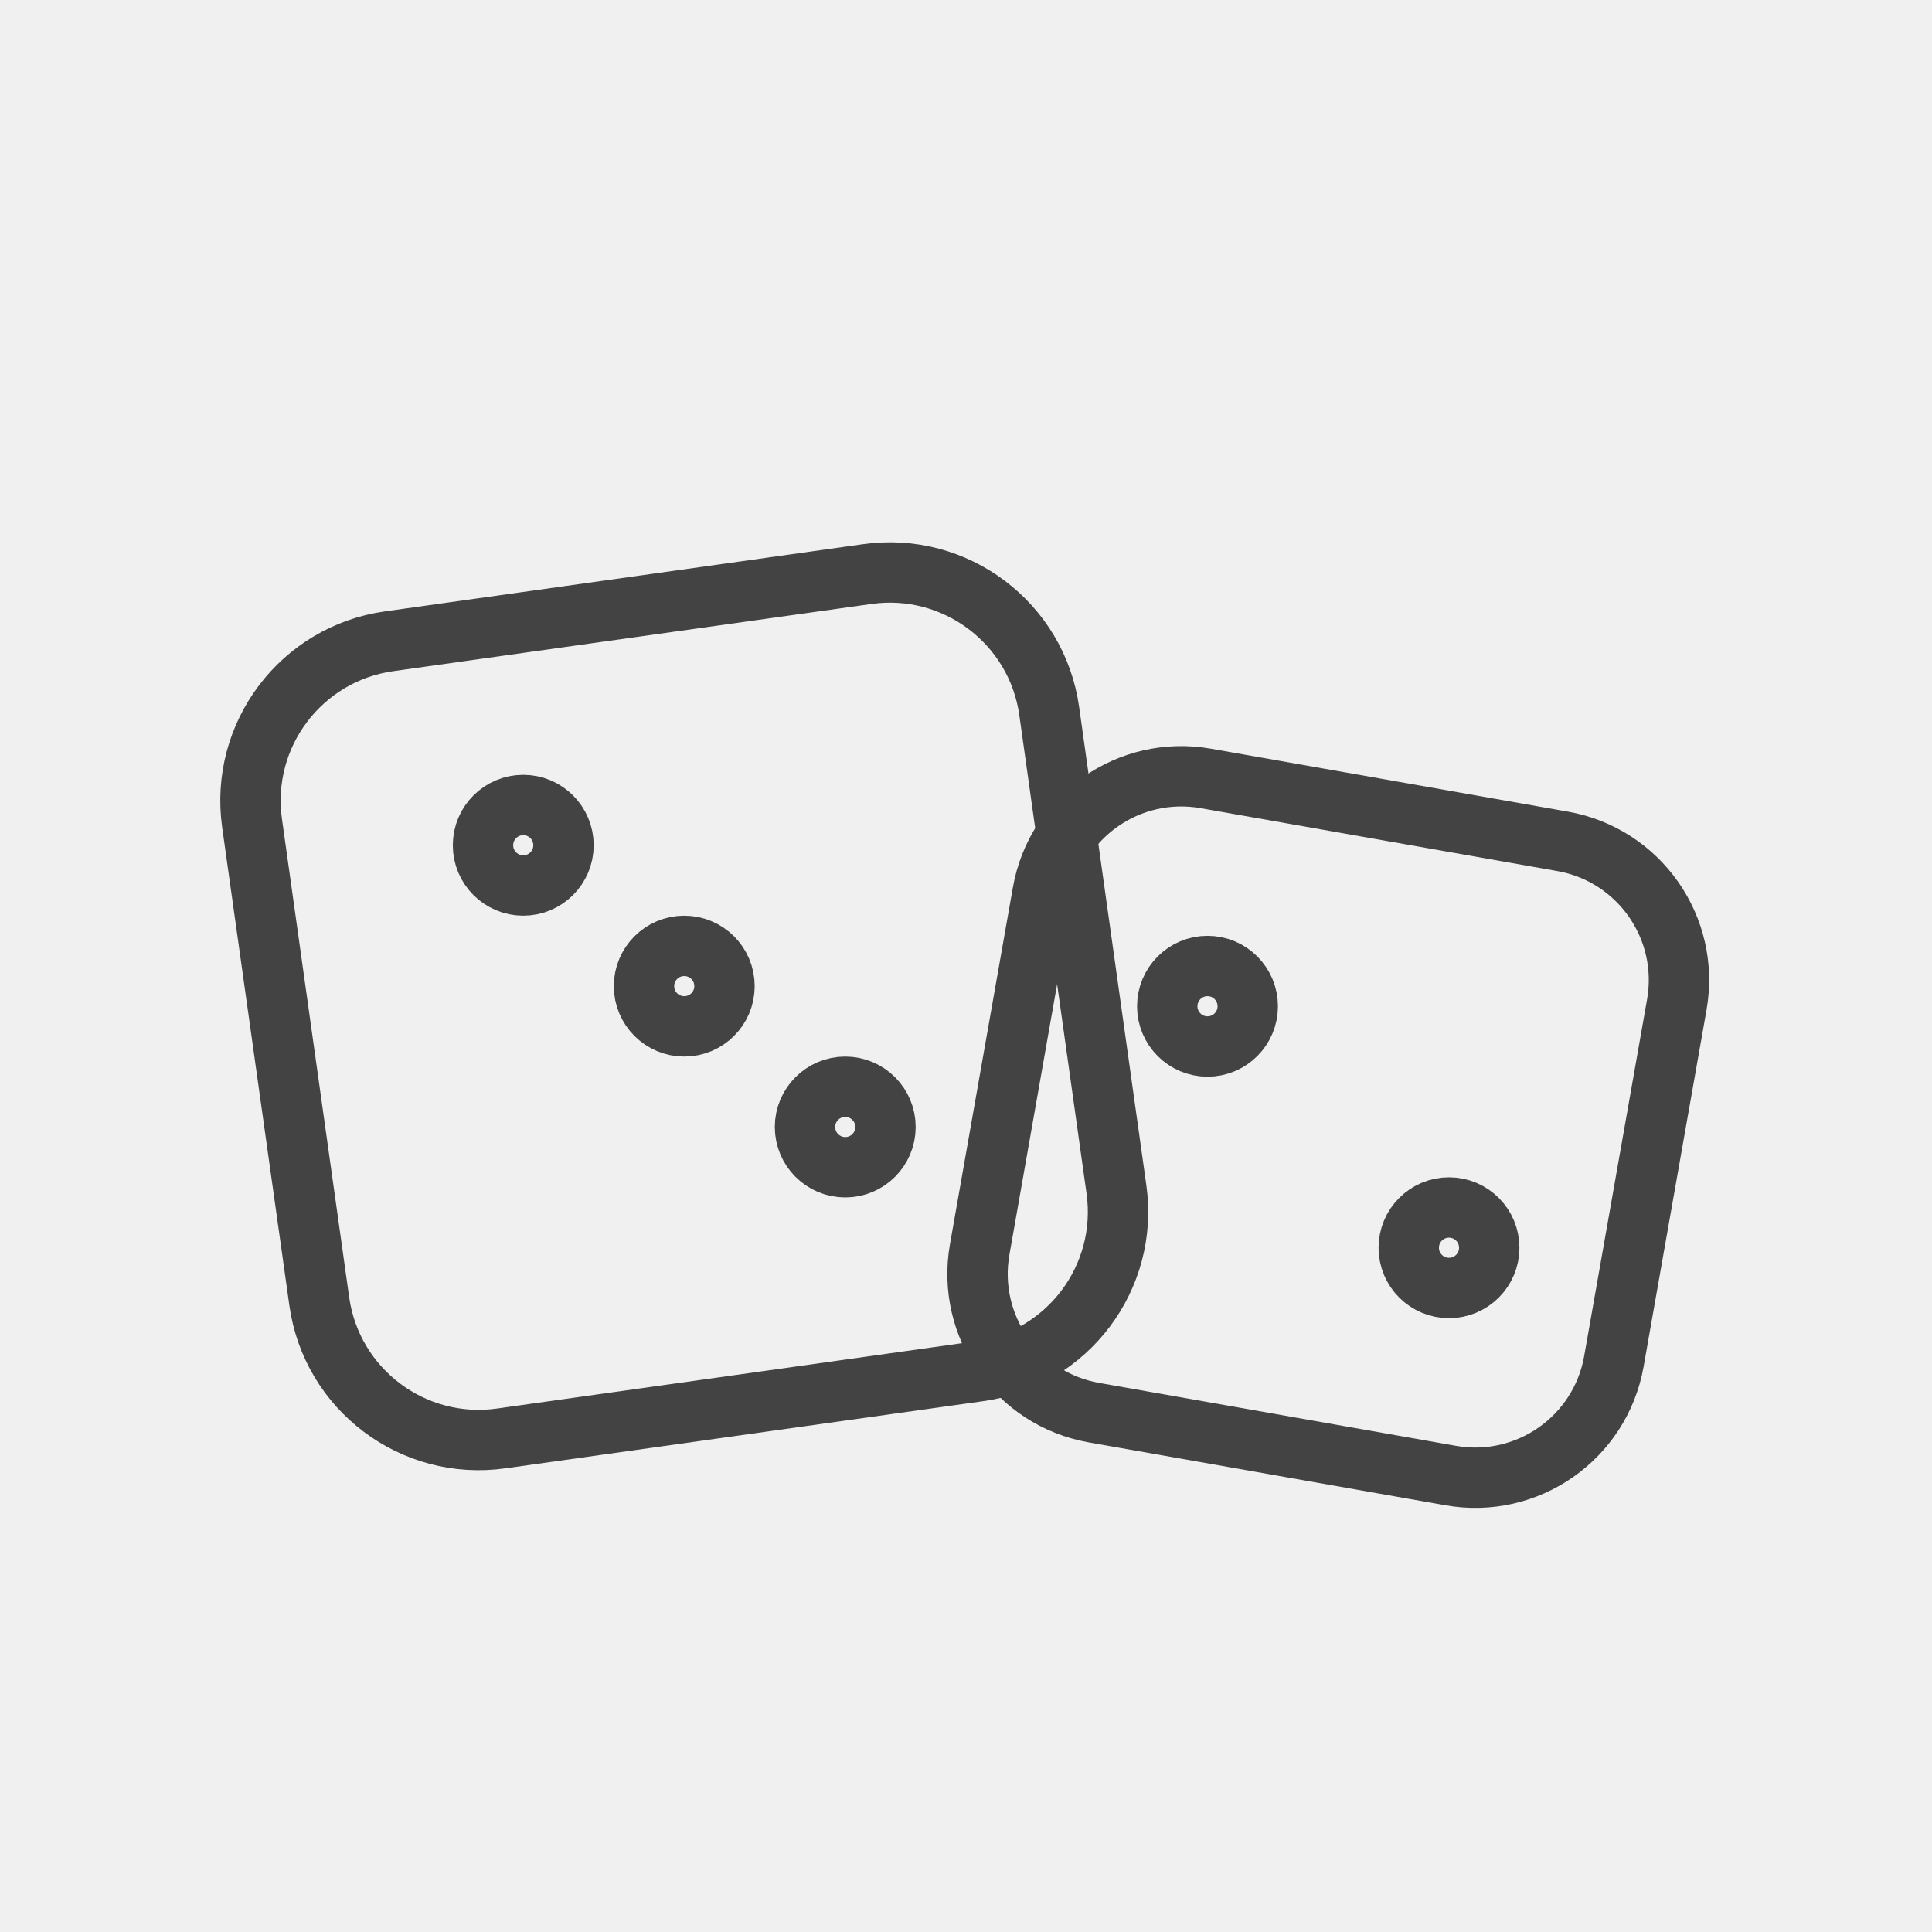
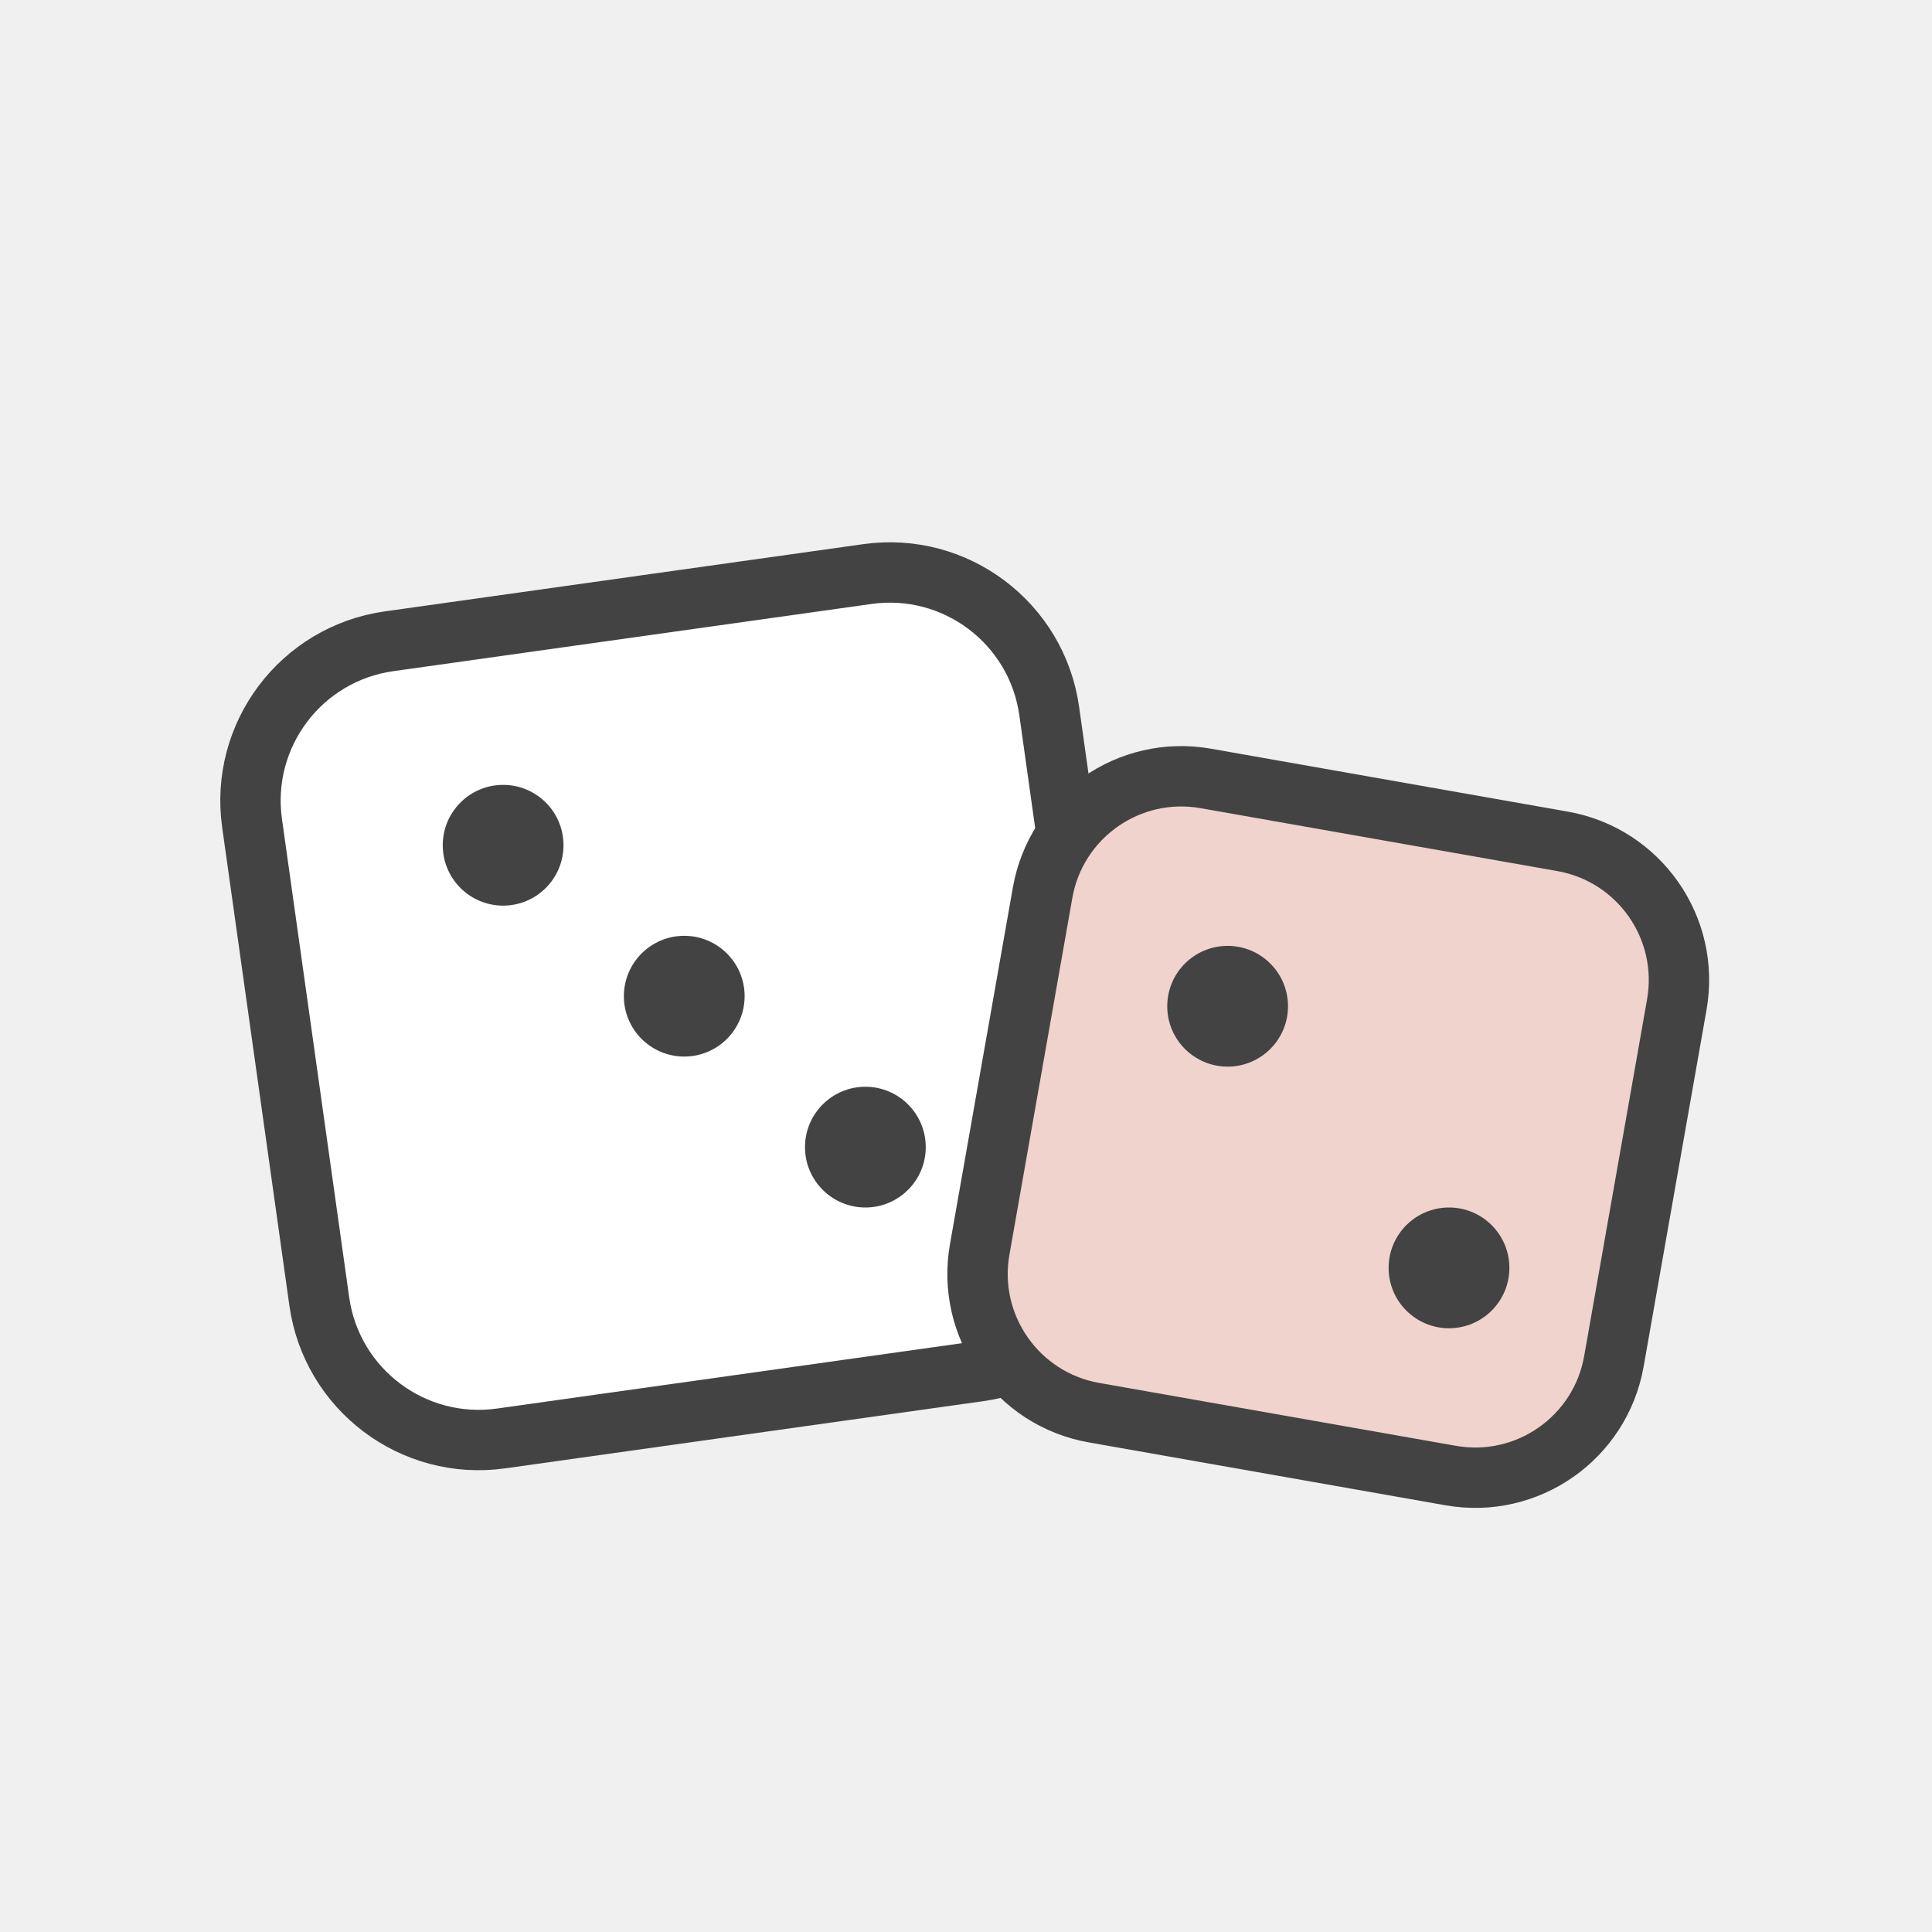
<svg xmlns="http://www.w3.org/2000/svg" viewBox="0 0 96 96" fill="none" stroke="#434343" stroke-width="3" stroke-linecap="round" stroke-linejoin="round">
-   <rect x="14" y="30" width="40" height="40" rx="8" transform="rotate(-8 34 50)" />
-   <circle cx="26" cy="42" r="2" />
-   <circle cx="42" cy="56" r="2" />
-   <circle cx="34" cy="49" r="2" />
-   <rect x="50" y="40" width="32" height="32" rx="7" transform="rotate(10 66 56)" />
-   <circle cx="60" cy="50" r="2" />
-   <circle cx="72" cy="62" r="2" />
+   <rect x="14" y="30" width="40" height="40" rx="8" transform="rotate(-8 34 50)" fill="#FFFFFF" />
+   <rect x="50" y="40" width="32" height="32" rx="7" transform="rotate(10 66 56)" fill="#EFD3CC" />
+   <g fill="#434343" stroke="none">
+     <circle cx="25" cy="42" r="3" />
+     <circle cx="43" cy="57" r="3" />
+     <circle cx="34" cy="49.5" r="3" />
+     <circle cx="61" cy="50" r="3" />
+     <circle cx="72" cy="63" r="3" />
+   </g>
</svg>
